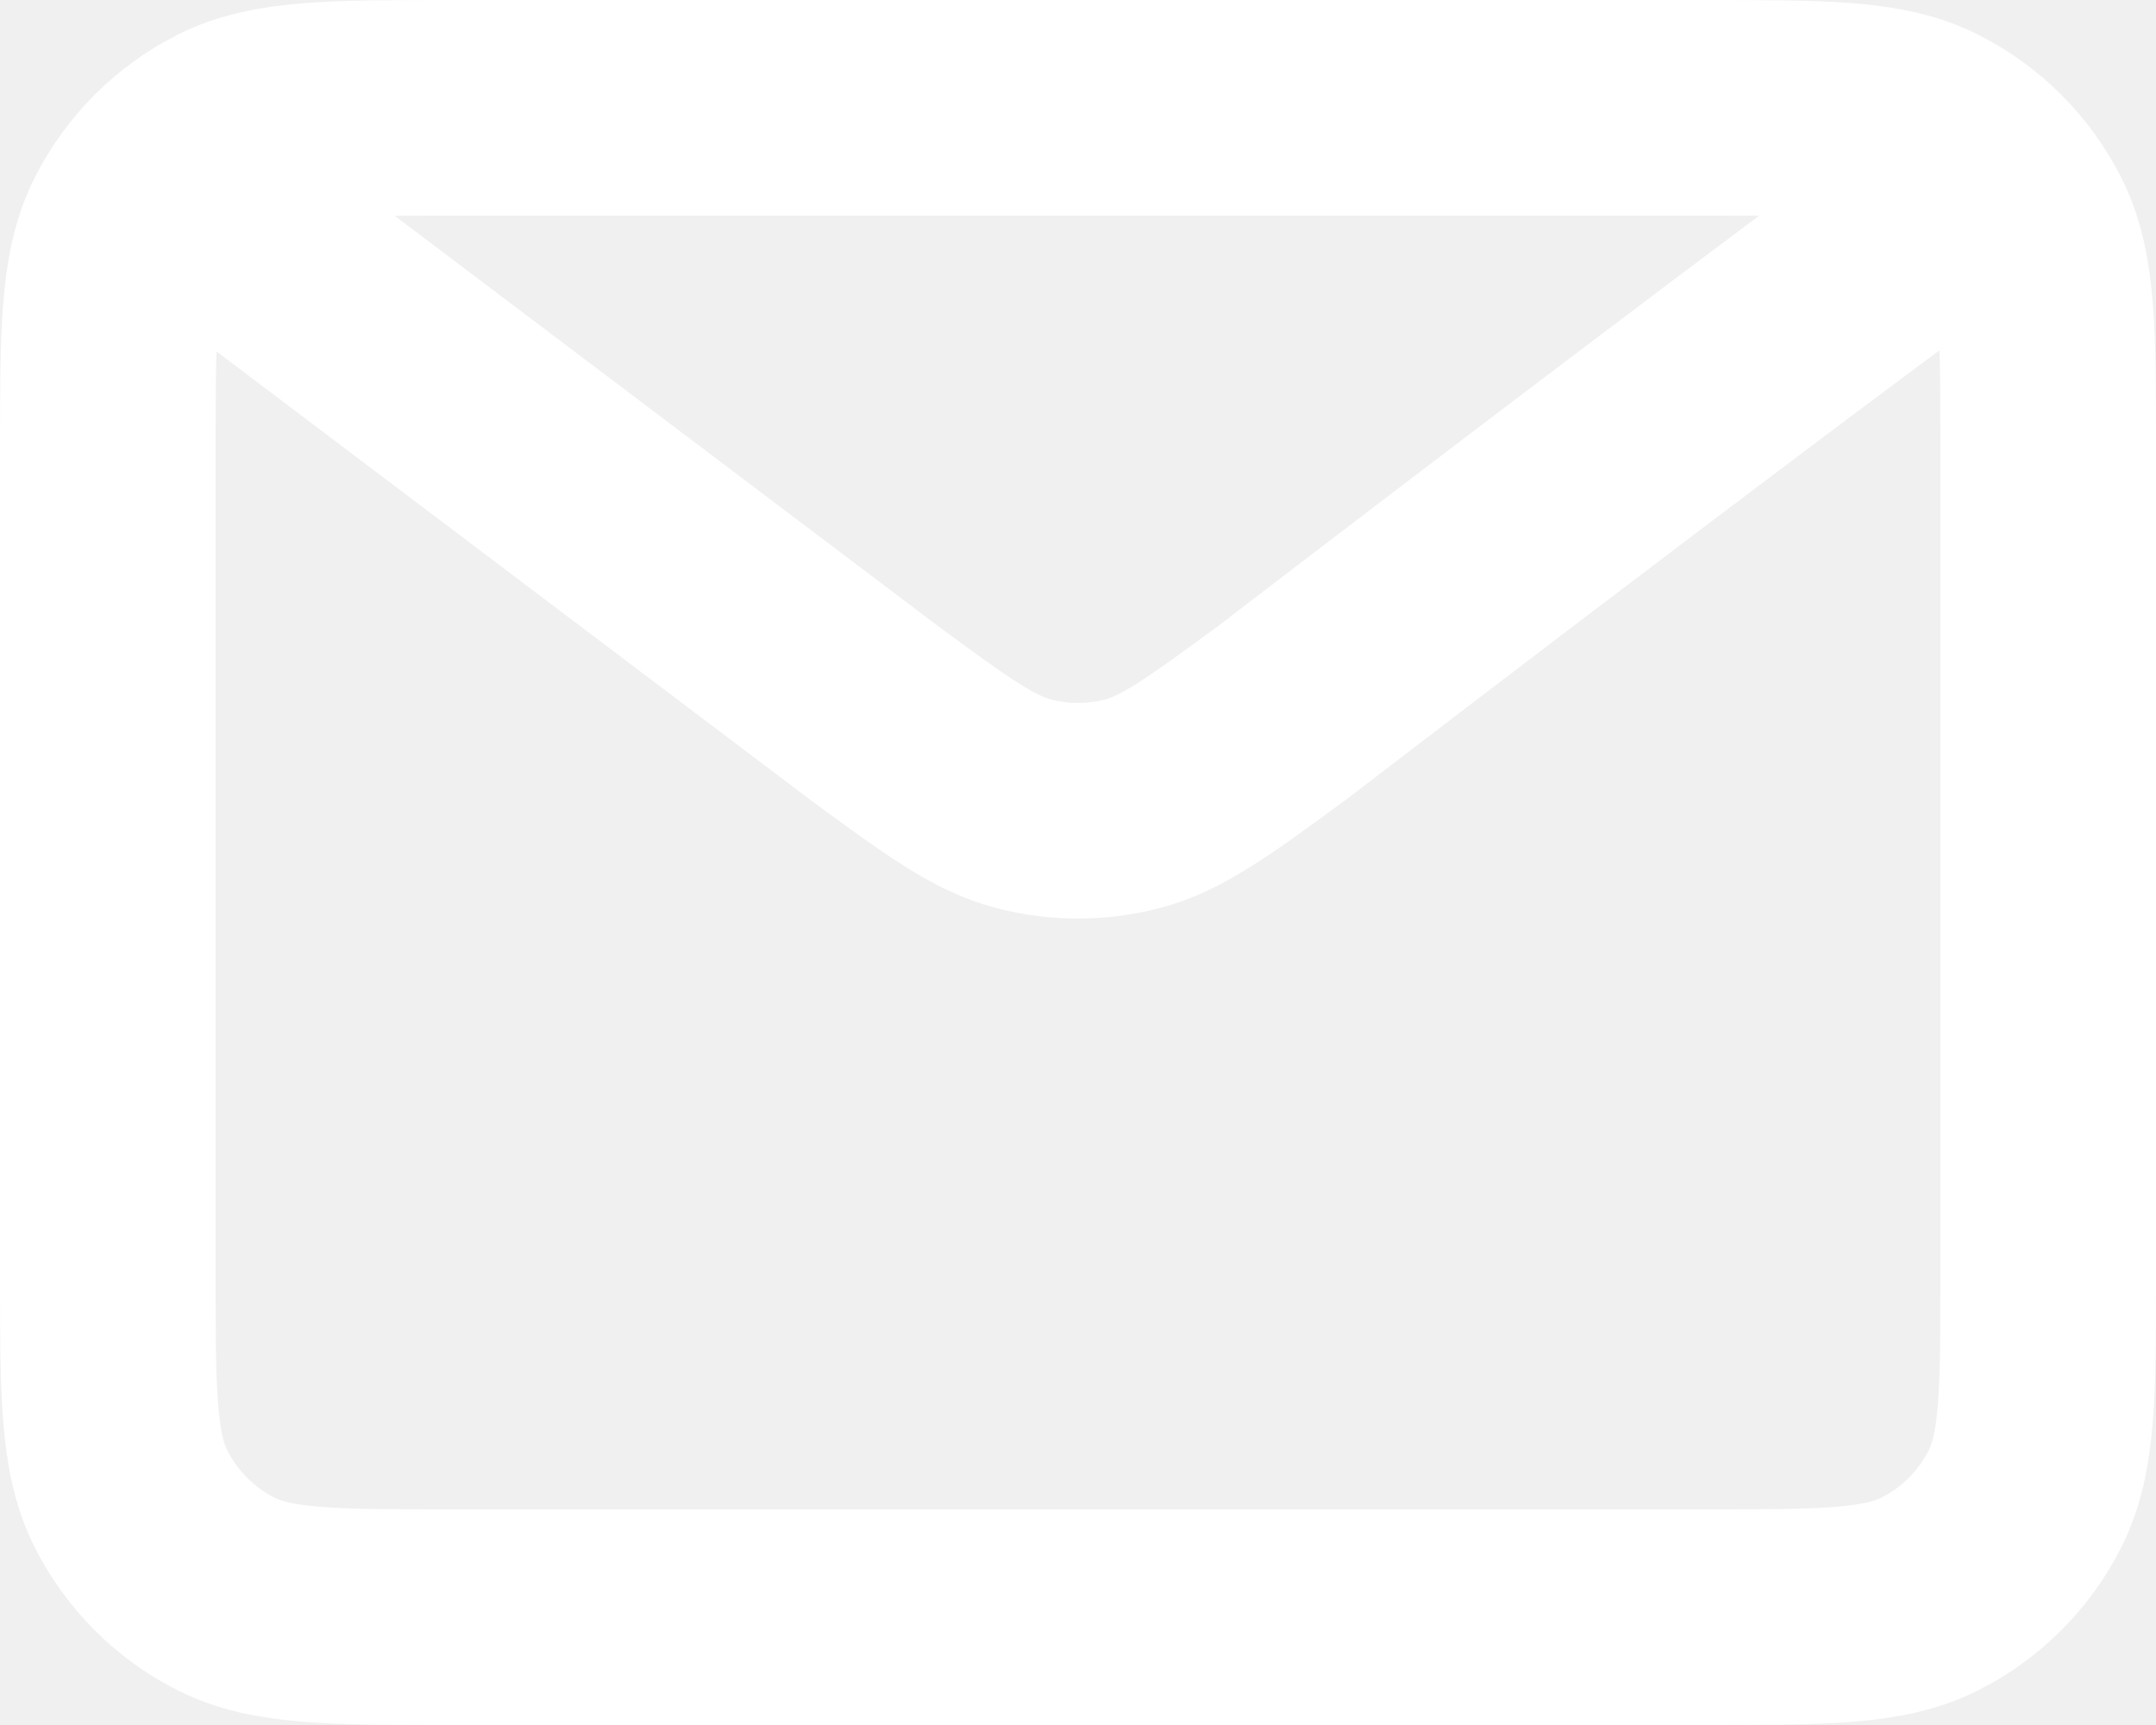
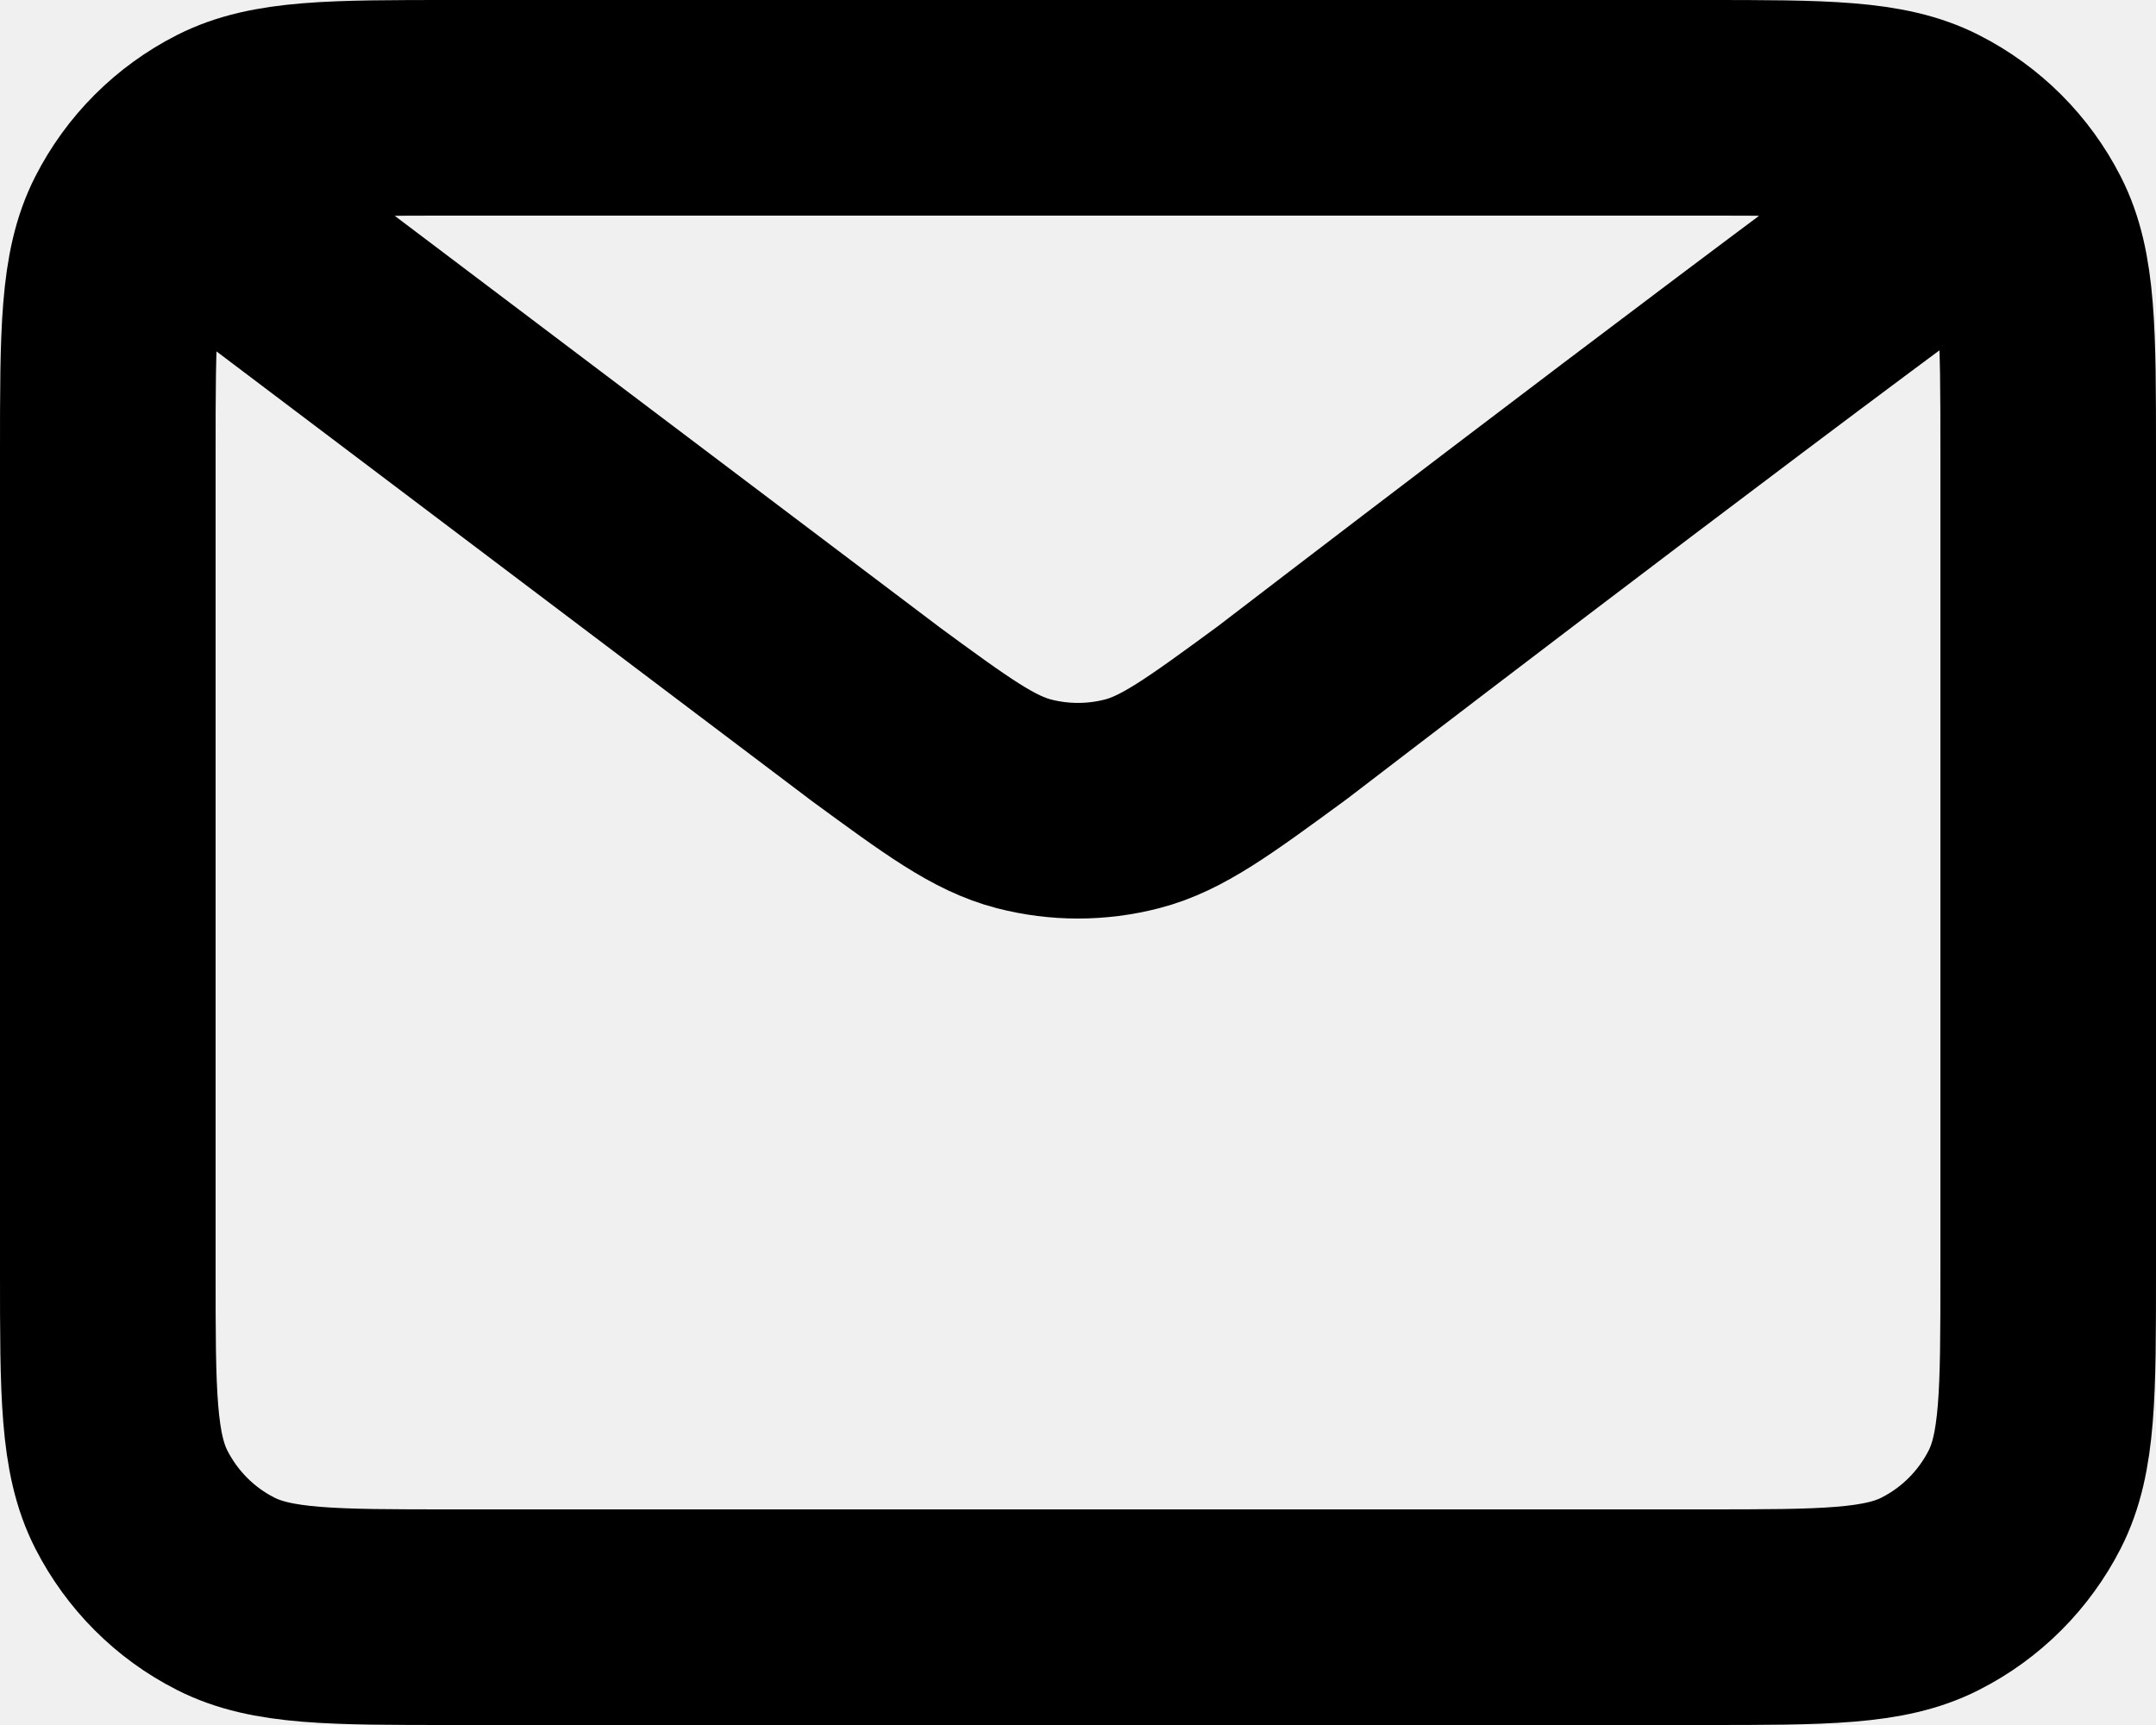
- <svg xmlns="http://www.w3.org/2000/svg" preserveAspectRatio="none" overflow="visible" style="display: block;" width="20" height="16" viewBox="0 0 20 16" fill="none">
-   <path id="Vector" d="M2 2L8.108 6.612L8.11 6.614C8.788 7.111 9.127 7.36 9.499 7.456C9.827 7.541 10.172 7.541 10.501 7.456C10.873 7.36 11.213 7.11 11.893 6.612C11.893 6.612 15.81 3.606 18 2M1 11.8V4.2C1 3.08 1 2.52 1.218 2.092C1.41 1.715 1.715 1.41 2.092 1.218C2.52 1 3.08 1 4.2 1H15.8C16.92 1 17.48 1 17.907 1.218C18.284 1.41 18.59 1.715 18.782 2.092C19 2.519 19 3.079 19 4.197V11.804C19 12.921 19 13.48 18.782 13.908C18.59 14.284 18.284 14.591 17.907 14.782C17.48 15 16.921 15 15.803 15H4.197C3.079 15 2.519 15 2.092 14.782C1.715 14.591 1.41 14.284 1.218 13.908C1 13.48 1 12.92 1 11.8Z" stroke="white" stroke-width="2" stroke-linecap="round" stroke-linejoin="round" />
+ <svg xmlns="http://www.w3.org/2000/svg" width="20" height="16" viewBox="0 0 20 16" fill="none">
+   <path id="Vector" d="M2 2L8.108 6.612L8.11 6.614C8.788 7.111 9.127 7.36 9.499 7.456C9.827 7.541 10.172 7.541 10.501 7.456C10.873 7.36 11.213 7.11 11.893 6.612C11.893 6.612 15.81 3.606 18 2M1 11.8V4.2C1 3.08 1 2.52 1.218 2.092C1.41 1.715 1.715 1.41 2.092 1.218C2.52 1 3.08 1 4.2 1H15.8C16.92 1 17.48 1 17.907 1.218C18.284 1.41 18.59 1.715 18.782 2.092C19 2.519 19 3.079 19 4.197V11.804C19 12.921 19 13.48 18.782 13.908C18.59 14.284 18.284 14.591 17.907 14.782C17.48 15 16.921 15 15.803 15H4.197C3.079 15 2.519 15 2.092 14.782C1.715 14.591 1.41 14.284 1.218 13.908C1 13.48 1 12.92 1 11.8Z" stroke="currentColor" stroke-width="2" stroke-linecap="round" stroke-linejoin="round" />
</svg>
